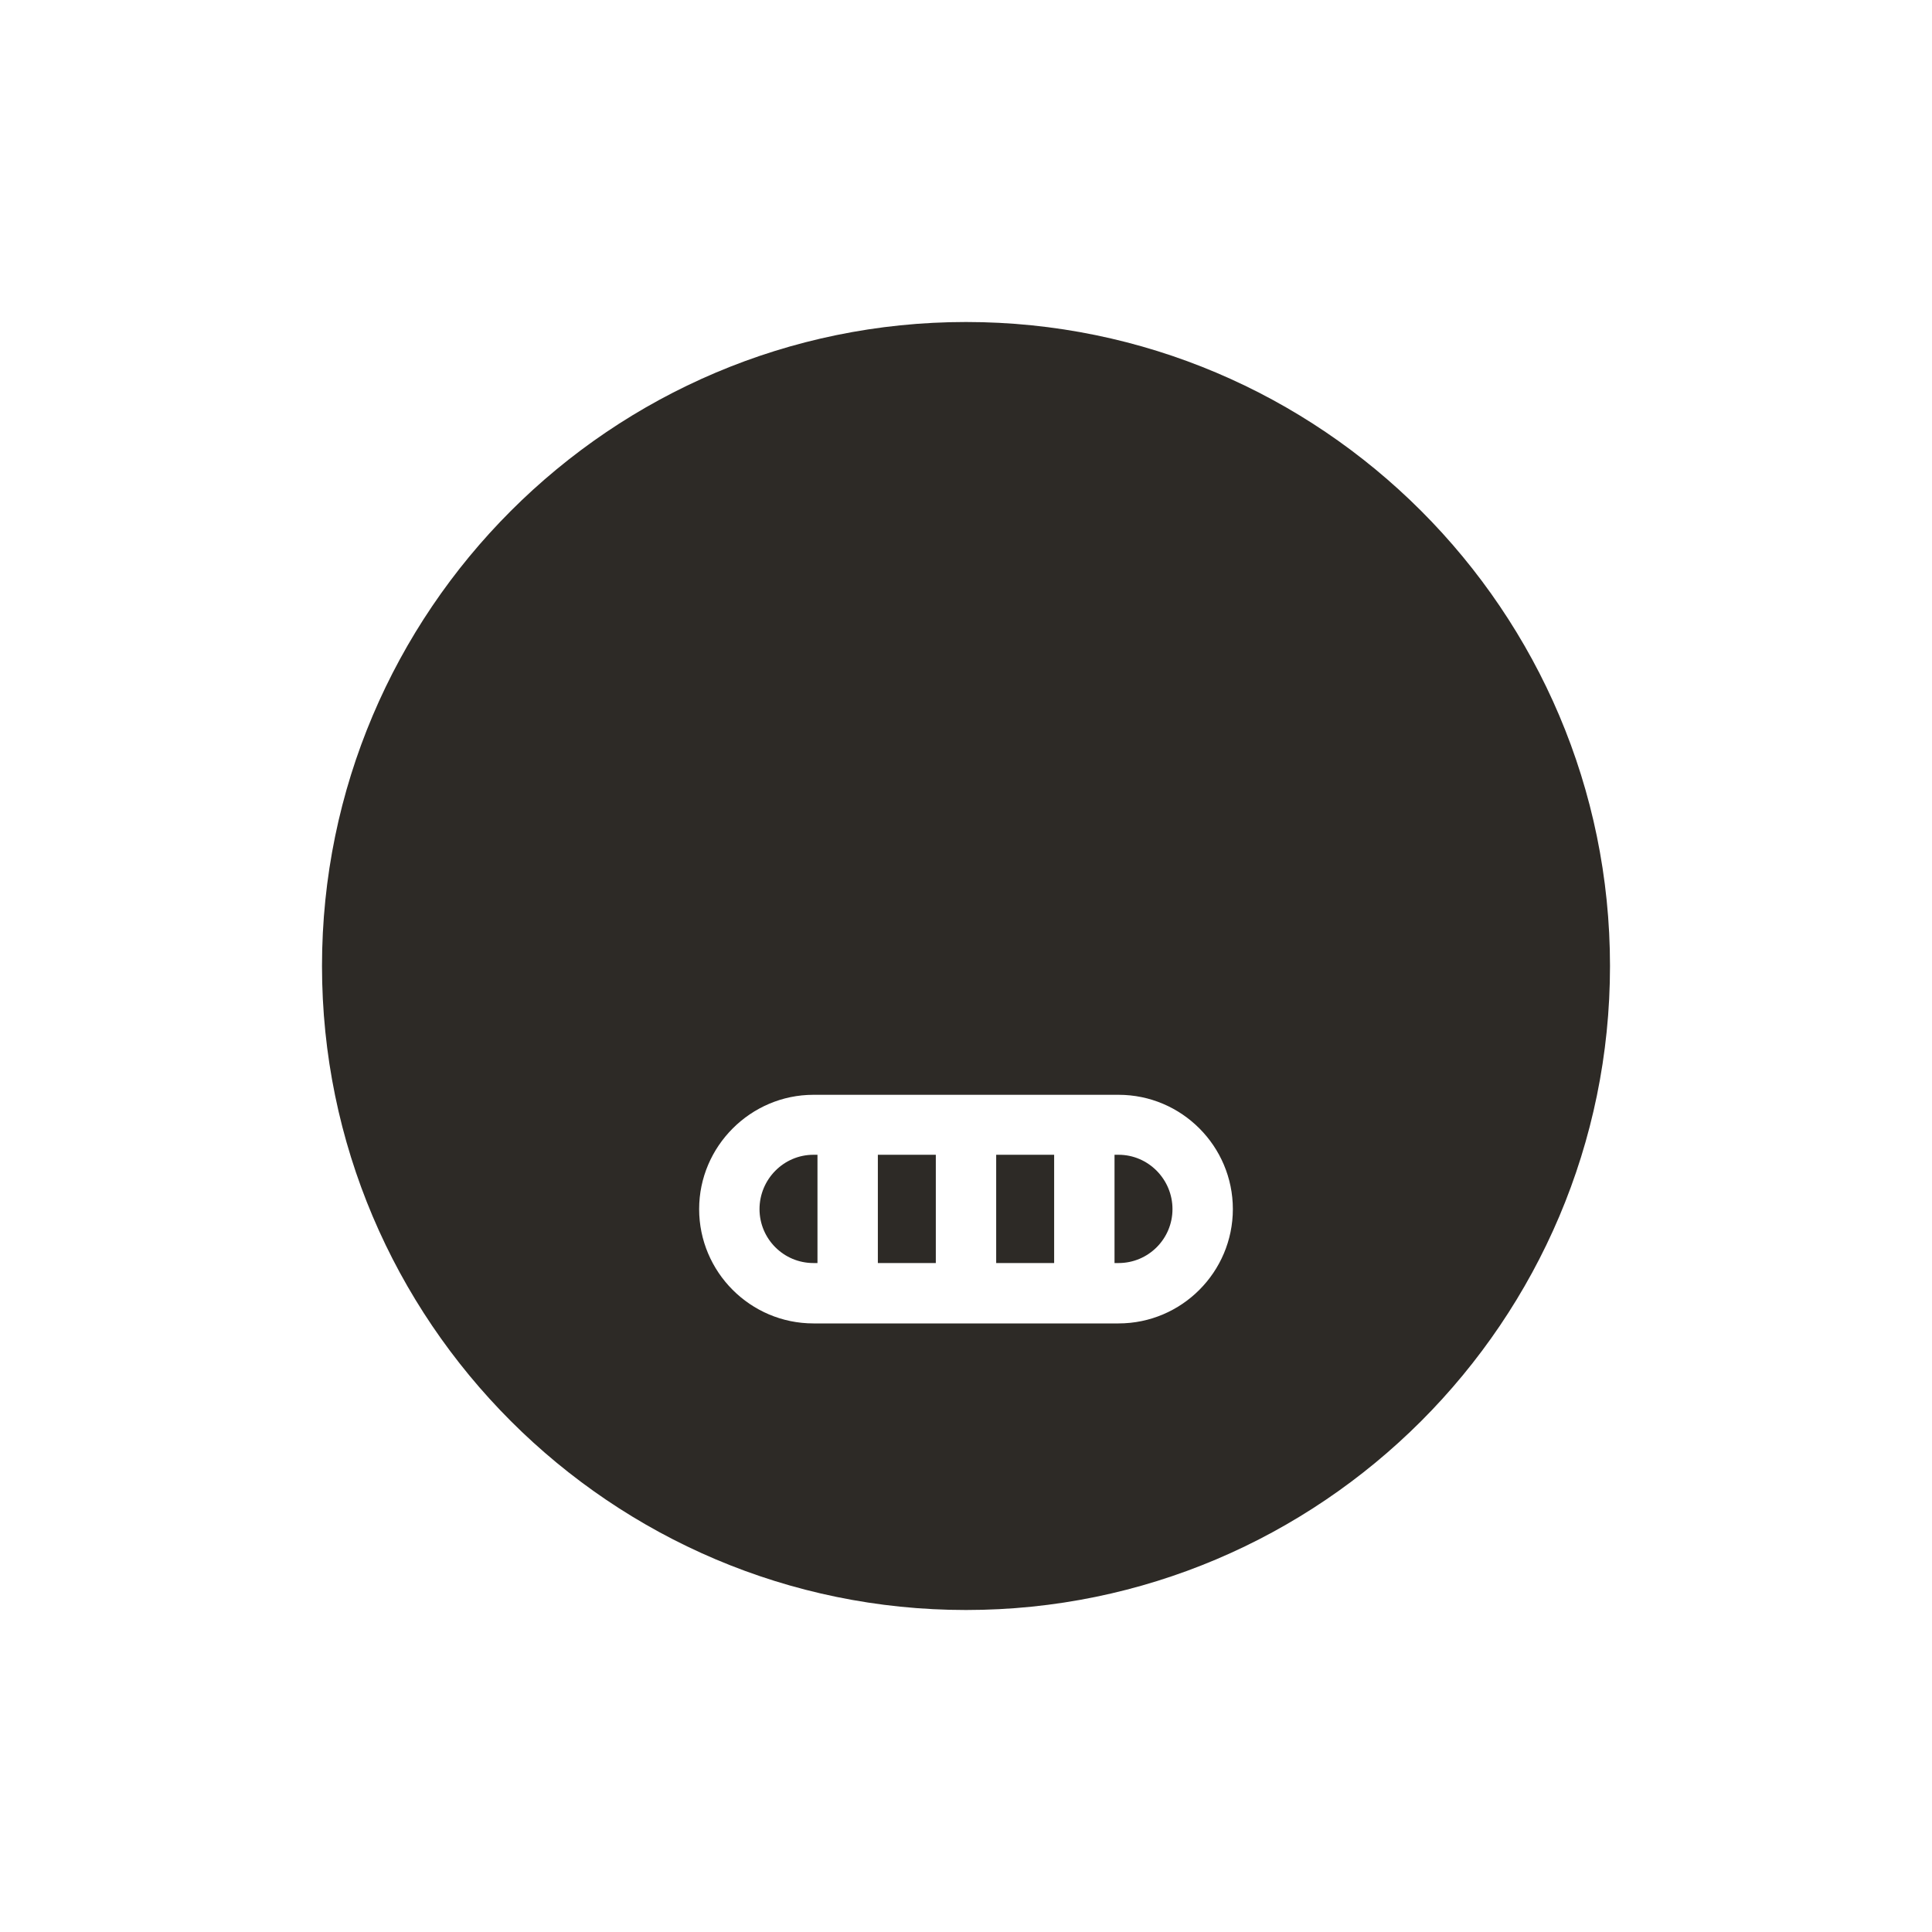
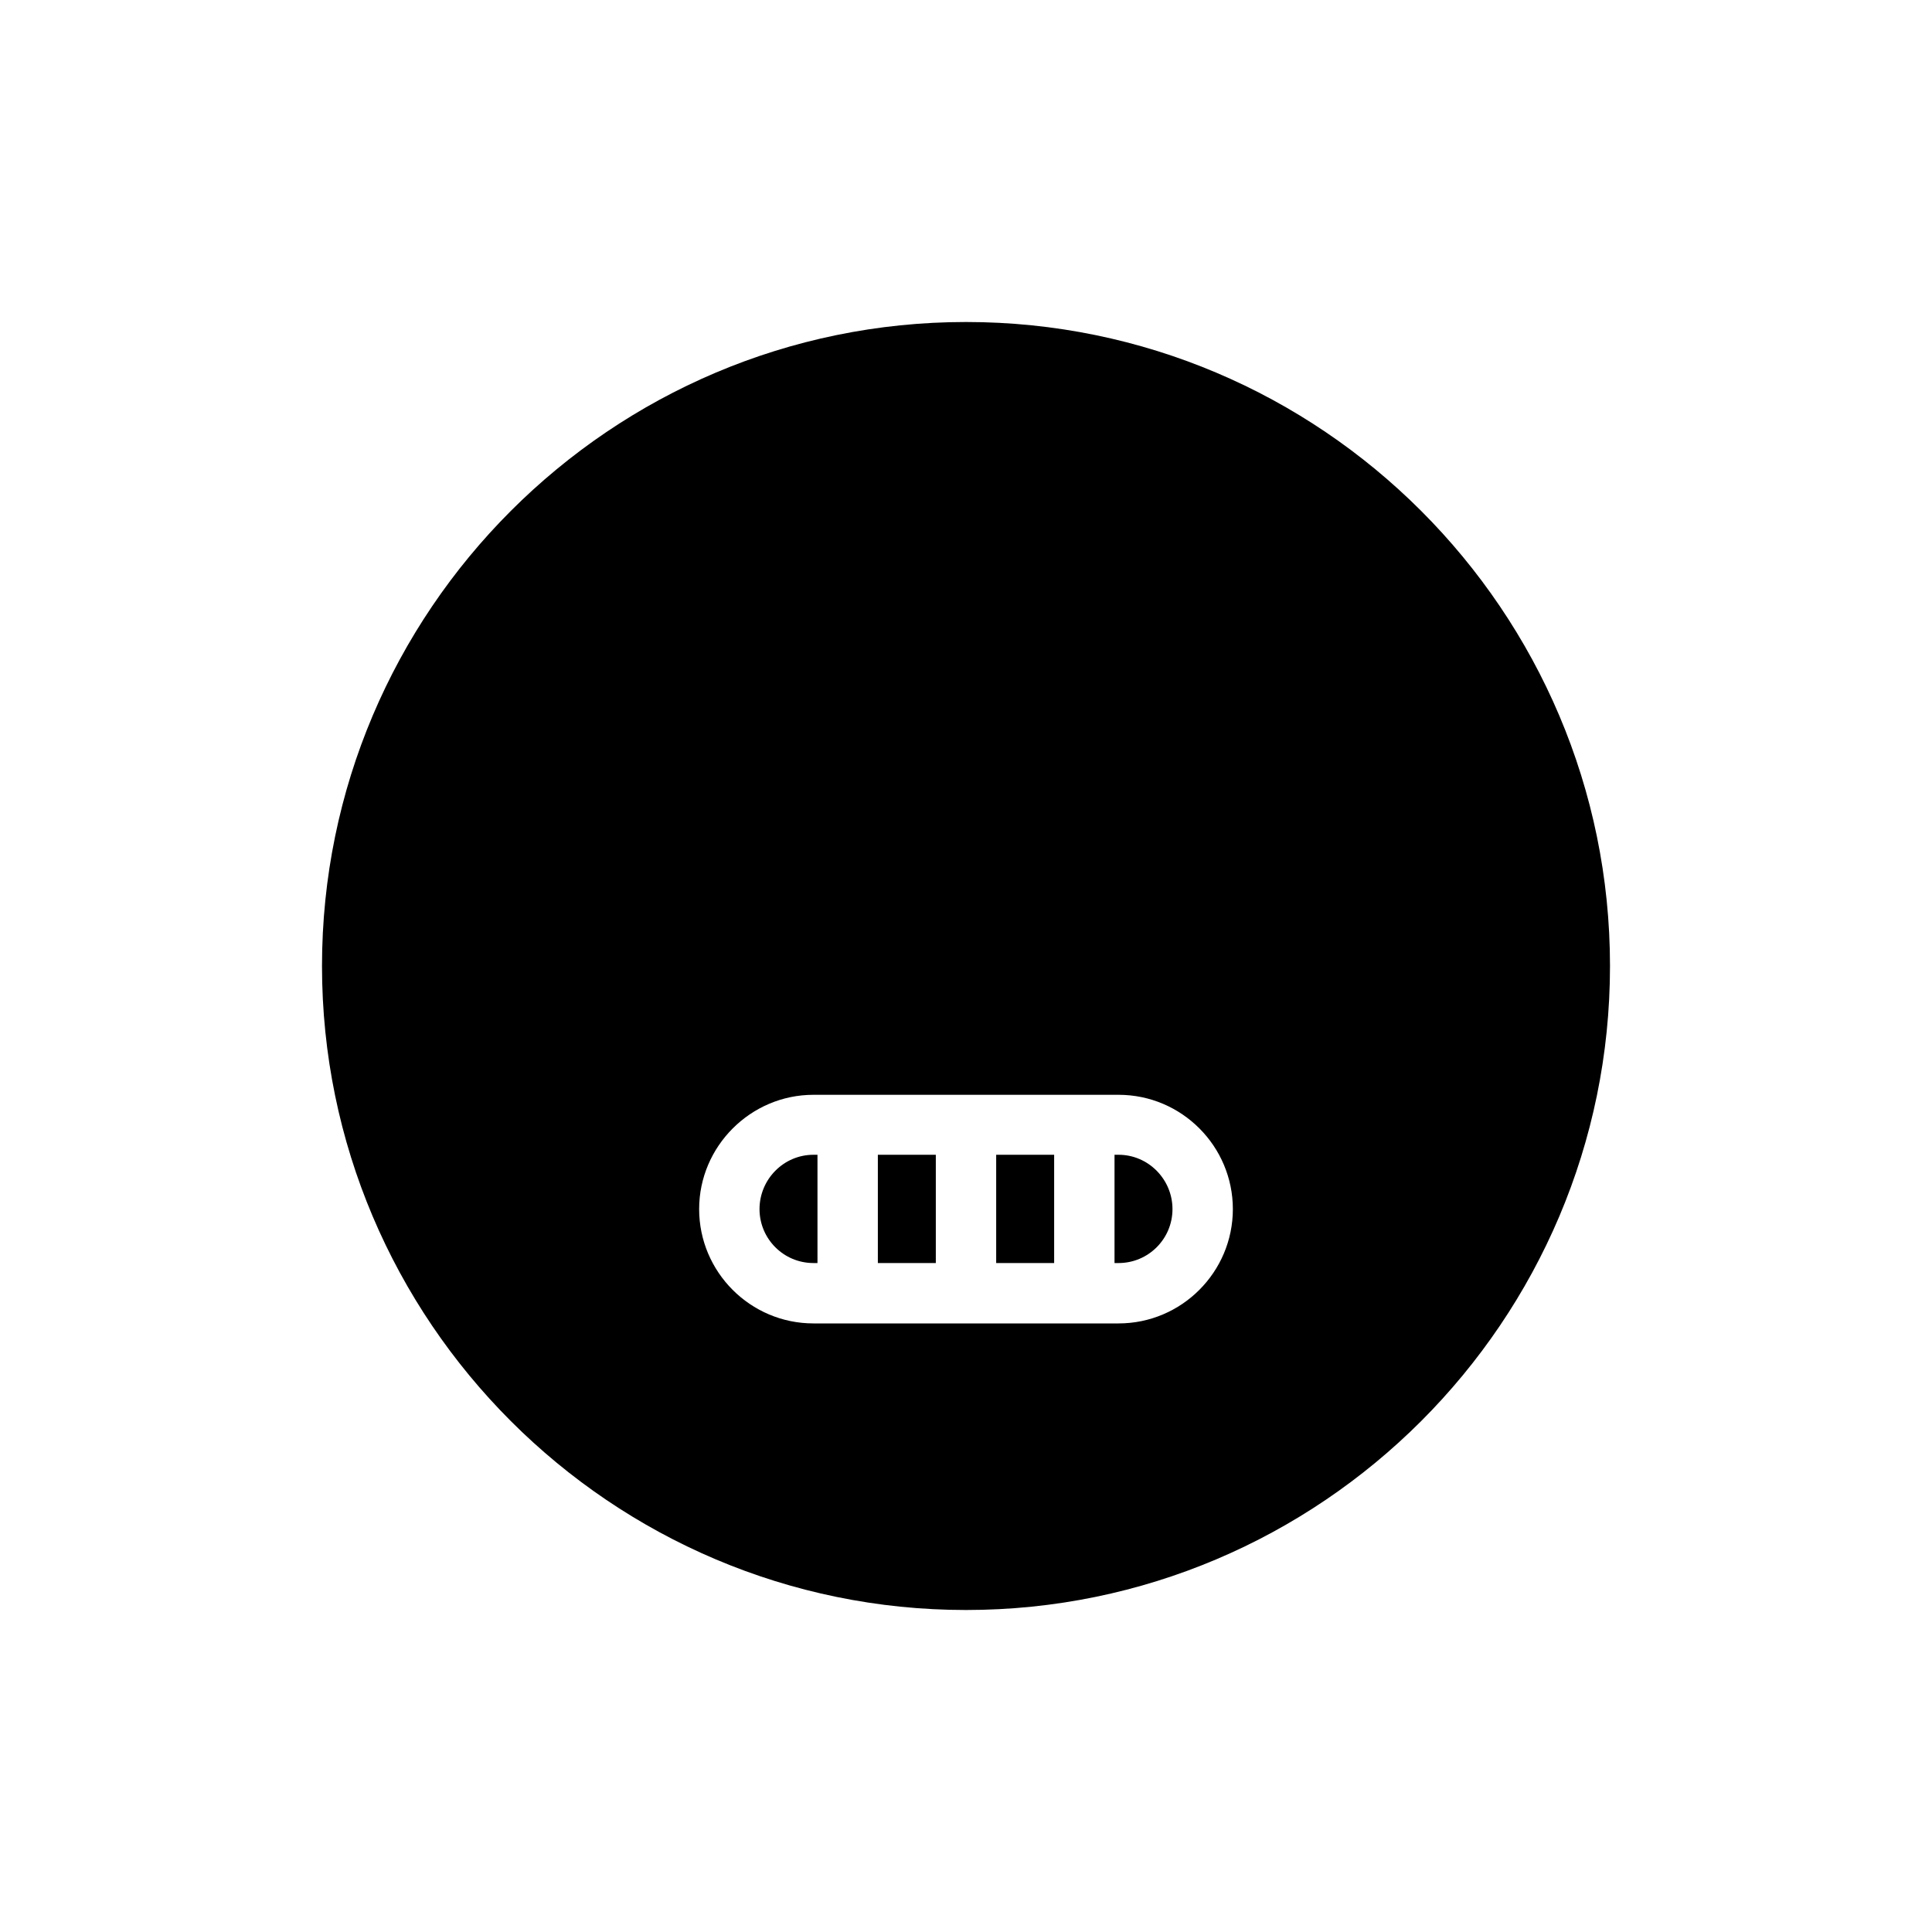
- <svg xmlns="http://www.w3.org/2000/svg" width="48" height="48" viewBox="0 0 48 48" fill="none">
-   <path d="M18.87 30.04C18.87 30.78 19.47 31.38 20.21 31.38H20.31V28.69H20.21C19.47 28.69 18.87 29.3 18.87 30.04Z" fill="#2D2A26" />
-   <path d="M26.19 28.69H24.75V31.38H26.19V28.69Z" fill="#2D2A26" />
-   <path d="M23.25 28.69H21.81V31.38H23.25V28.69Z" fill="#2D2A26" />
-   <path d="M24 8C15.18 8 8 15.18 8 24C8 32.82 15.18 40 24 40C32.82 40 40 32.82 40 24C40 15.18 32.82 8 24 8ZM27.79 32.88H20.21C18.64 32.88 17.37 31.6 17.37 30.04C17.37 28.48 18.65 27.2 20.21 27.2H27.79C29.36 27.2 30.63 28.48 30.63 30.04C30.63 31.6 29.36 32.88 27.79 32.88Z" fill="#2D2A26" />
-   <path d="M27.79 28.69H27.69V31.38H27.79C28.53 31.38 29.13 30.78 29.13 30.04C29.13 29.3 28.53 28.69 27.79 28.69Z" fill="#2D2A26" />
+ <svg xmlns="http://www.w3.org/2000/svg" viewBox="0 0 48 48" fill="none">
+   <path d="M18.87 30.04C18.87 30.78 19.47 31.38 20.21 31.38H20.31V28.69H20.21C19.47 28.69 18.87 29.3 18.87 30.04Z" fill="currentColor" />
+   <path d="M26.19 28.69H24.75V31.38H26.19V28.69Z" fill="currentColor" />
+   <path d="M23.25 28.69H21.81V31.38H23.25V28.69Z" fill="currentColor" />
+   <path d="M24 8C15.18 8 8 15.18 8 24C8 32.82 15.18 40 24 40C32.82 40 40 32.82 40 24C40 15.18 32.82 8 24 8ZM27.79 32.88H20.21C18.64 32.88 17.37 31.6 17.37 30.04C17.37 28.48 18.65 27.2 20.21 27.2H27.79C29.36 27.2 30.63 28.48 30.63 30.04C30.63 31.6 29.36 32.88 27.79 32.88Z" fill="currentColor" />
+   <path d="M27.79 28.69H27.69V31.38H27.79C28.53 31.38 29.13 30.78 29.13 30.04C29.13 29.3 28.53 28.69 27.79 28.69Z" fill="currentColor" />
</svg>
